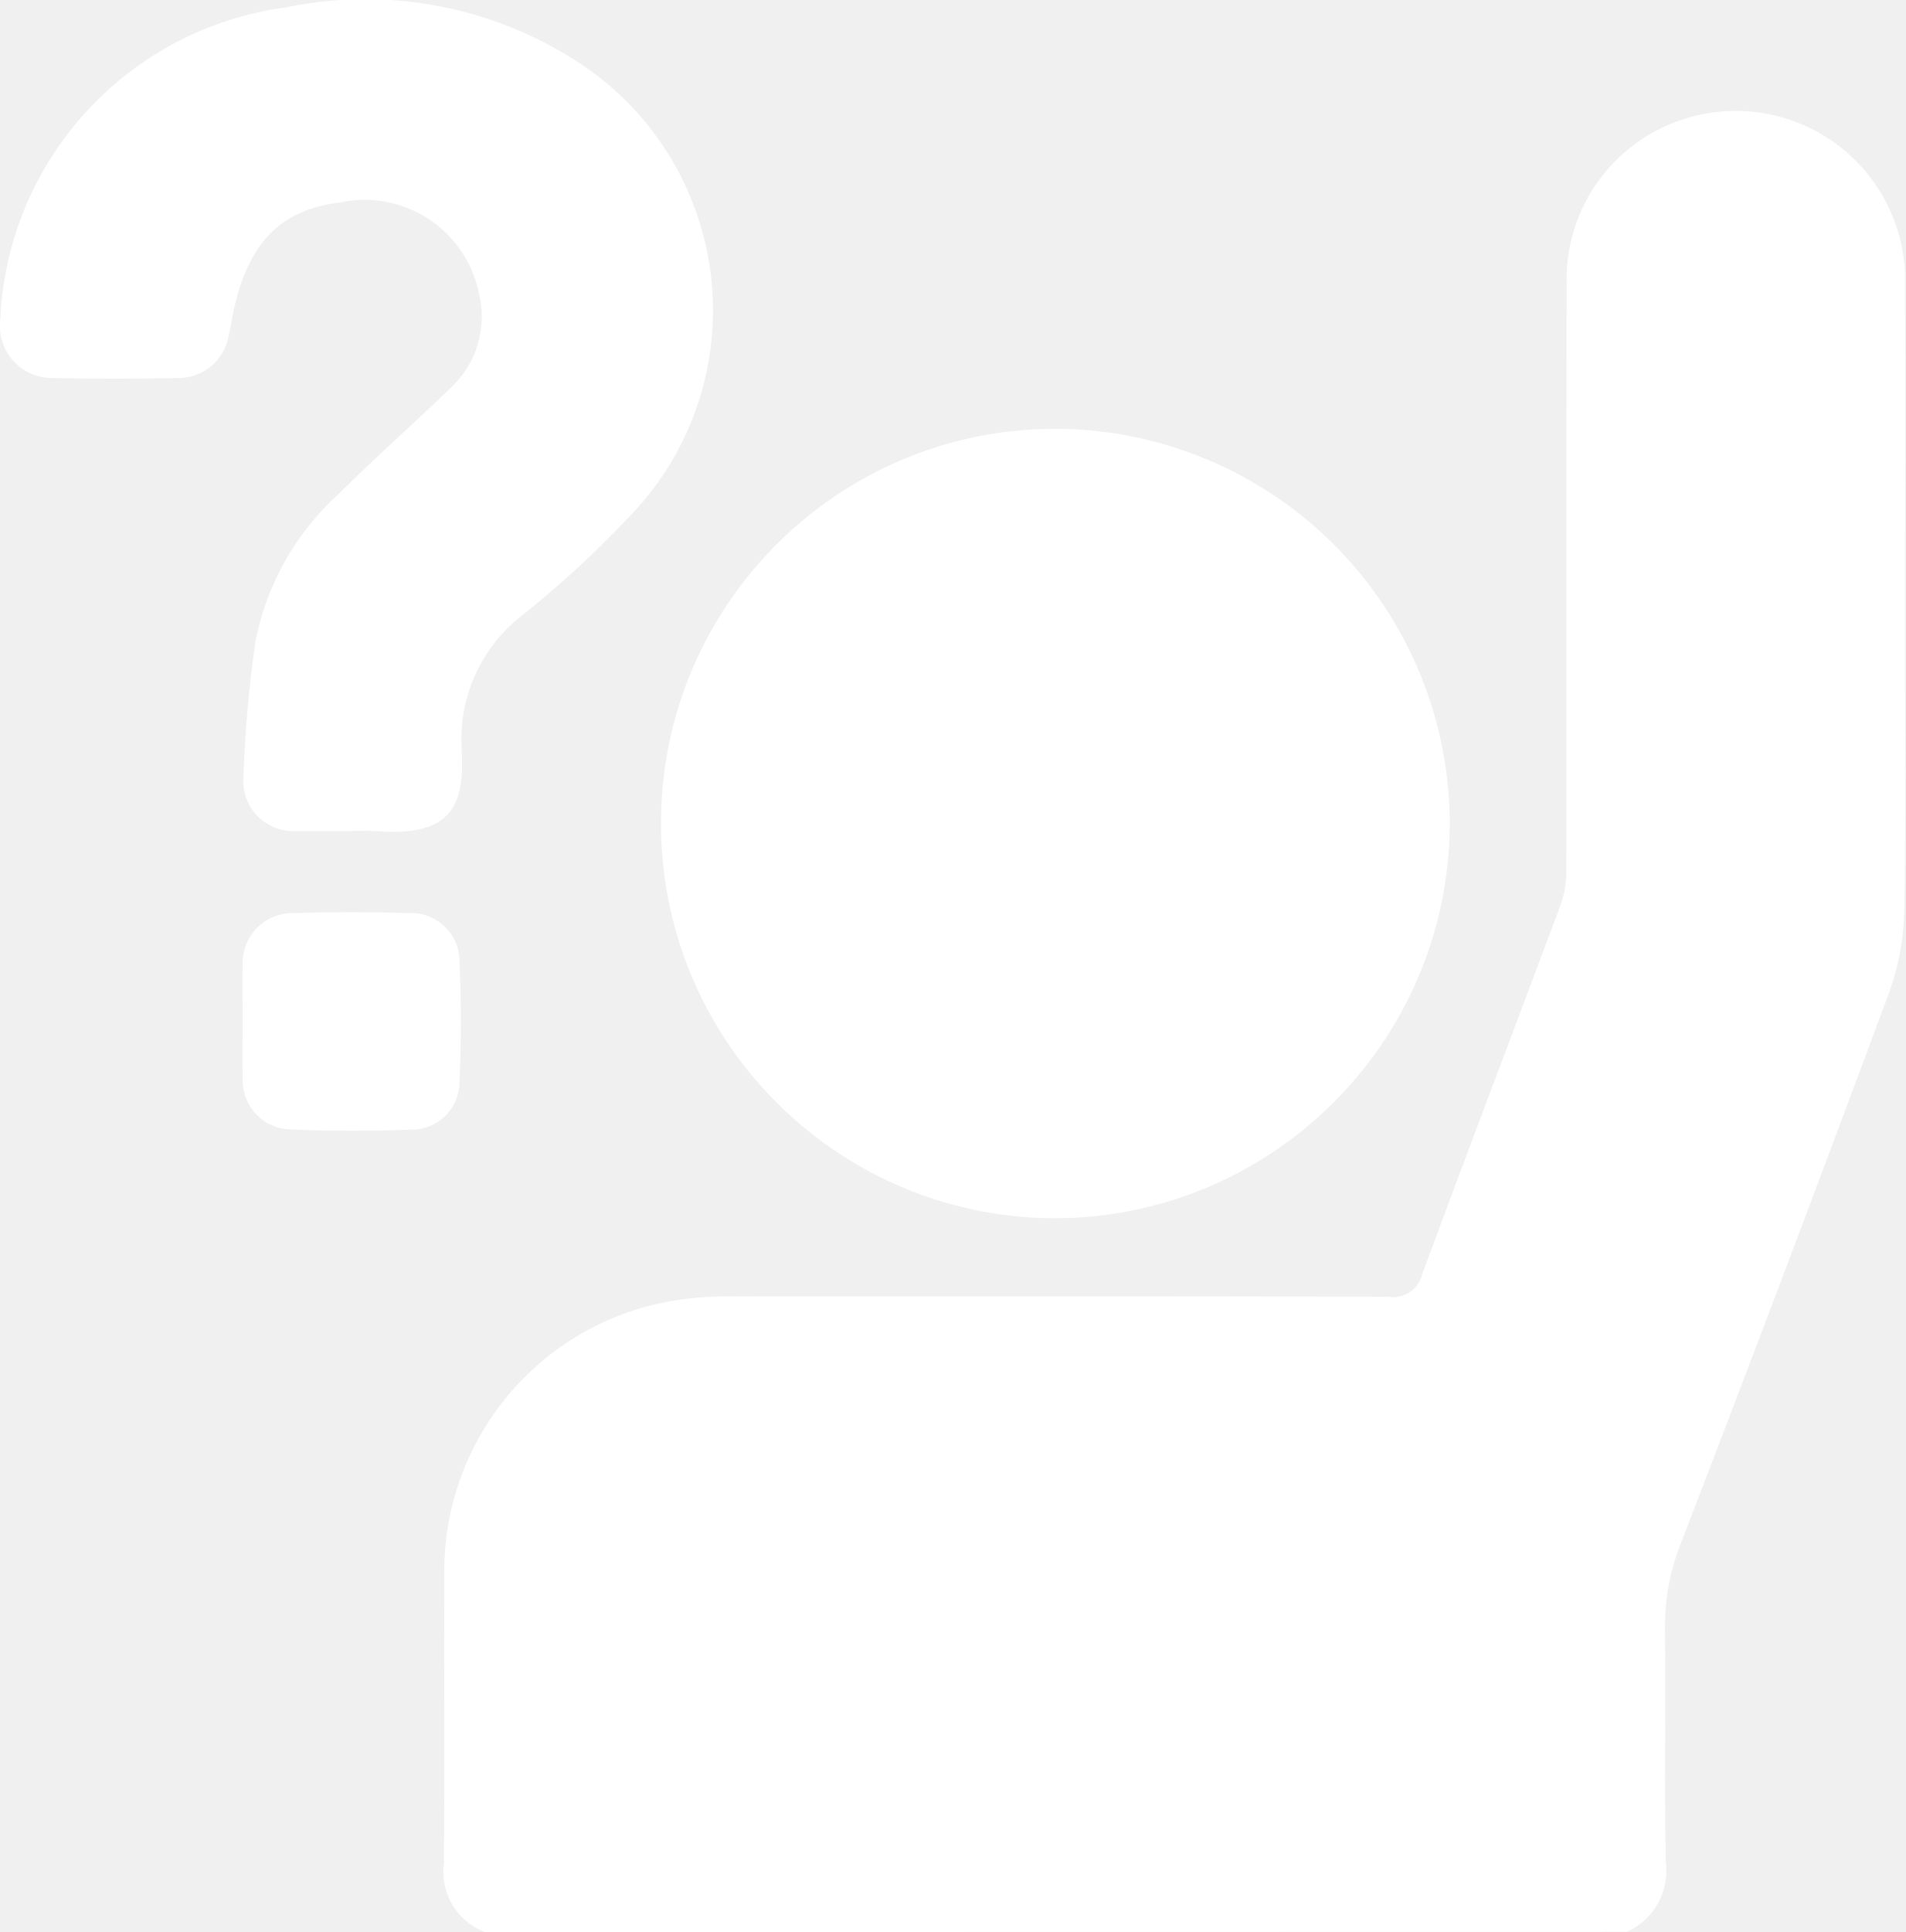
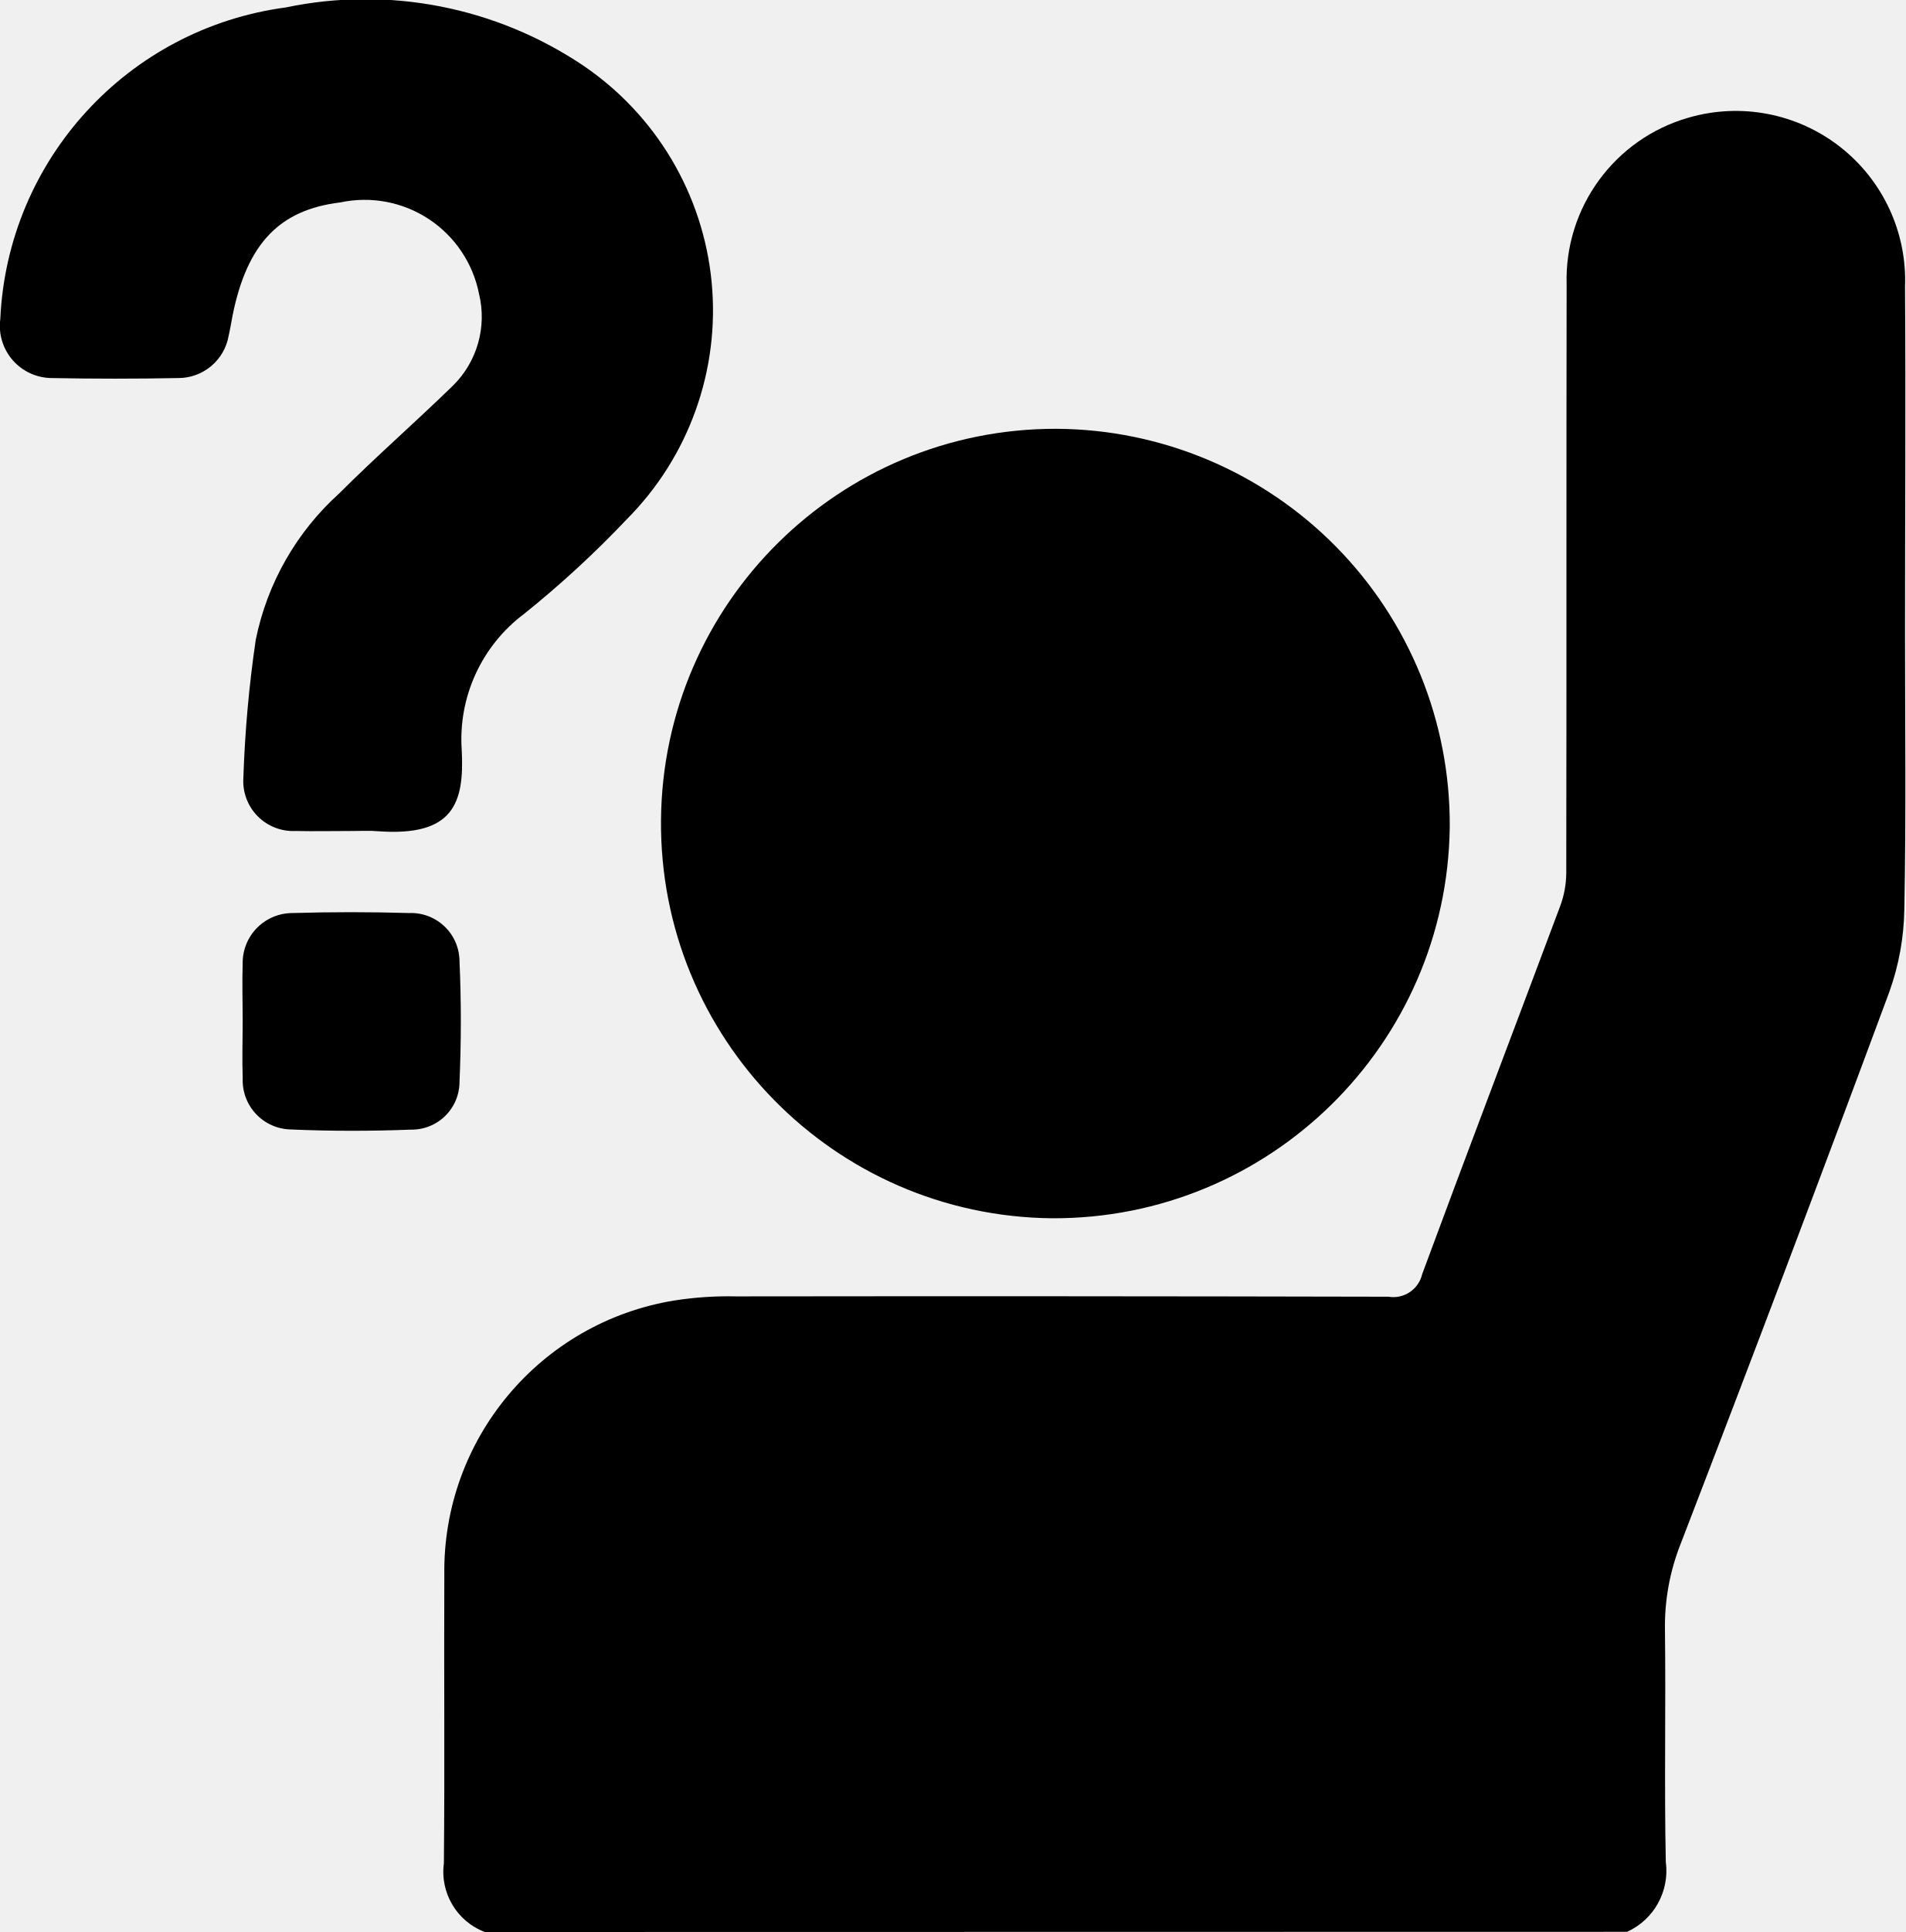
<svg xmlns="http://www.w3.org/2000/svg" id="Group_144" data-name="Group 144" width="51.825" height="52.53" viewBox="0 0 51.825 52.53">
-   <path id="Path_1201" data-name="Path 1201" d="M-257.934,400.635a1.748,1.748,0,0,1-1.114-1.865c.026-2.615,0-5.229.012-7.844a7.456,7.456,0,0,1,6.254-7.461,9.505,9.505,0,0,1,1.684-.112q8.869-.011,17.738.009a.806.806,0,0,0,.919-.616c1.236-3.344,2.508-6.675,3.756-10.014a2.619,2.619,0,0,0,.162-.892c.01-5.332,0-10.663.01-16a4.579,4.579,0,0,1,3.312-4.535,4.606,4.606,0,0,1,5.891,4.6c.021,3.127,0,6.254,0,9.382,0,2.512.031,5.024-.019,7.536a6.961,6.961,0,0,1-.406,2.246q-2.794,7.533-5.684,15.03a6.083,6.083,0,0,0-.42,2.326c.026,2.1-.021,4.2.023,6.305a1.821,1.821,0,0,1-1.053,1.9Z" transform="translate(271.12 -348.105)" fill="#fff" />
-   <path id="Path_1202" data-name="Path 1202" d="M-230.975,376.457a10.751,10.751,0,0,1,10.691,10.822,10.769,10.769,0,0,1-10.824,10.643,10.739,10.739,0,0,1-10.627-10.827A10.729,10.729,0,0,1-230.975,376.457Z" transform="translate(259.712 -364.798)" fill="#fff" />
-   <path id="Path_1203" data-name="Path 1203" d="M-284.866,364.869c-.512,0-1.025.011-1.537,0a1.356,1.356,0,0,1-1.415-1.43,33.471,33.471,0,0,1,.337-3.766,7.317,7.317,0,0,1,2.273-3.985c1-1,2.071-1.935,3.086-2.923a2.63,2.63,0,0,0,.714-2.5,3.171,3.171,0,0,0-3.775-2.486c-1.656.2-2.533,1.123-2.927,3.07-.037.184-.064.37-.107.553a1.389,1.389,0,0,1-1.377,1.152q-1.716.033-3.434,0a1.419,1.419,0,0,1-1.4-1.606,8.959,8.959,0,0,1,7.761-8.47,10.614,10.614,0,0,1,8.089,1.577,8.046,8.046,0,0,1,1.185,12.342,27.768,27.768,0,0,1-2.786,2.566,4.263,4.263,0,0,0-1.7,3.7c.077,1.453-.226,2.361-2.271,2.213C-284.387,364.855-284.627,364.87-284.866,364.869Z" transform="translate(294.436 -342.275)" fill="#fff" />
-   <path id="Path_1204" data-name="Path 1204" d="M-275.1,417.929c0-.512-.017-1.025,0-1.536a1.355,1.355,0,0,1,1.356-1.382q1.586-.046,3.174,0a1.318,1.318,0,0,1,1.367,1.315c.049,1.089.047,2.184,0,3.274a1.3,1.3,0,0,1-1.322,1.3c-1.09.042-2.185.043-3.274-.005a1.334,1.334,0,0,1-1.3-1.382C-275.118,418.988-275.1,418.458-275.1,417.929Z" transform="translate(281.7 -390.186)" fill="#fff" />
+   <path id="Path_1201" data-name="Path 1201" d="M-257.934,400.635a1.748,1.748,0,0,1-1.114-1.865c.026-2.615,0-5.229.012-7.844a7.456,7.456,0,0,1,6.254-7.461,9.505,9.505,0,0,1,1.684-.112q8.869-.011,17.738.009a.806.806,0,0,0,.919-.616c1.236-3.344,2.508-6.675,3.756-10.014a2.619,2.619,0,0,0,.162-.892c.01-5.332,0-10.663.01-16a4.579,4.579,0,0,1,3.312-4.535,4.606,4.606,0,0,1,5.891,4.6c.021,3.127,0,6.254,0,9.382,0,2.512.031,5.024-.019,7.536a6.961,6.961,0,0,1-.406,2.246q-2.794,7.533-5.684,15.03a6.083,6.083,0,0,0-.42,2.326c.026,2.1-.021,4.2.023,6.305a1.821,1.821,0,0,1-1.053,1.9Z" transform="translate(271.12 -348.105)" />
+   <path id="Path_1202" data-name="Path 1202" d="M-230.975,376.457a10.751,10.751,0,0,1,10.691,10.822,10.769,10.769,0,0,1-10.824,10.643,10.739,10.739,0,0,1-10.627-10.827A10.729,10.729,0,0,1-230.975,376.457Z" transform="translate(259.712 -364.798)" />
+   <path id="Path_1203" data-name="Path 1203" d="M-284.866,364.869c-.512,0-1.025.011-1.537,0a1.356,1.356,0,0,1-1.415-1.43,33.471,33.471,0,0,1,.337-3.766,7.317,7.317,0,0,1,2.273-3.985c1-1,2.071-1.935,3.086-2.923a2.63,2.63,0,0,0,.714-2.5,3.171,3.171,0,0,0-3.775-2.486c-1.656.2-2.533,1.123-2.927,3.07-.037.184-.064.37-.107.553a1.389,1.389,0,0,1-1.377,1.152q-1.716.033-3.434,0a1.419,1.419,0,0,1-1.4-1.606,8.959,8.959,0,0,1,7.761-8.47,10.614,10.614,0,0,1,8.089,1.577,8.046,8.046,0,0,1,1.185,12.342,27.768,27.768,0,0,1-2.786,2.566,4.263,4.263,0,0,0-1.7,3.7c.077,1.453-.226,2.361-2.271,2.213C-284.387,364.855-284.627,364.87-284.866,364.869Z" transform="translate(294.436 -342.275)" />
+   <path id="Path_1204" data-name="Path 1204" d="M-275.1,417.929c0-.512-.017-1.025,0-1.536a1.355,1.355,0,0,1,1.356-1.382q1.586-.046,3.174,0a1.318,1.318,0,0,1,1.367,1.315c.049,1.089.047,2.184,0,3.274a1.3,1.3,0,0,1-1.322,1.3c-1.09.042-2.185.043-3.274-.005a1.334,1.334,0,0,1-1.3-1.382C-275.118,418.988-275.1,418.458-275.1,417.929Z" transform="translate(281.7 -390.186)" />
</svg>
